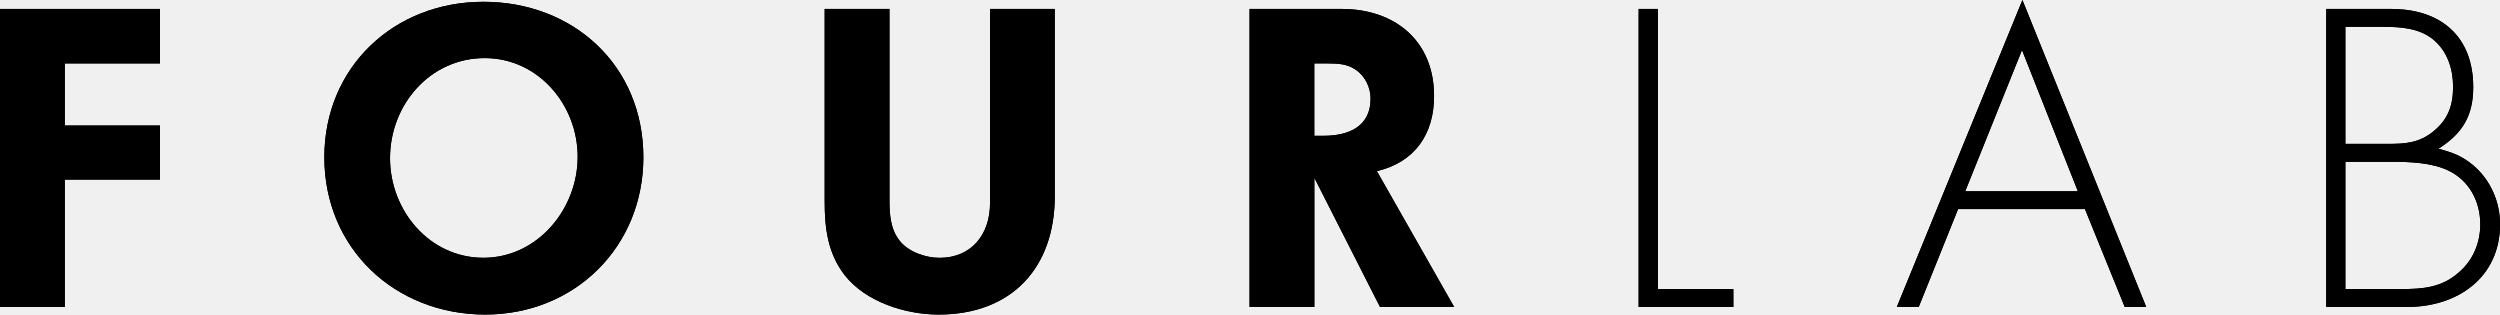
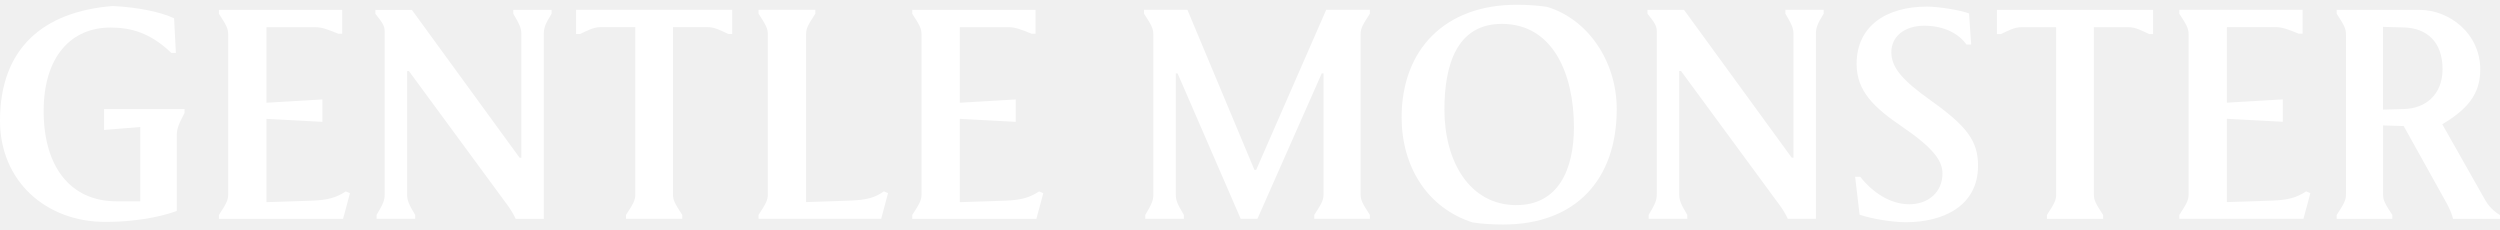
- <svg xmlns="http://www.w3.org/2000/svg" x="0px" y="0px" viewBox="0 0 472.59 59.46" style="enable-background:new 0 0 472.59 59.46;" xml:space="preserve">
-   <g>
-     <g>
-       <path d="M12.25,33.95v24.07H0V1.69h30.24v10.3H12.25v11.74h17.99v10.22H12.25z" />
-       <path d="M91.72,59.46c-17.06,0-30.41-12.5-30.41-29.73c0-17.06,13.18-29.39,30.07-29.39c17.06,0,30.24,12.08,30.24,29.39                             C121.62,46.7,108.62,59.46,91.72,59.46z M91.63,10.98c-10.39,0-17.9,8.87-17.9,18.92c0,9.88,7.43,18.83,17.65,18.83                             c10.22,0,17.82-9.21,17.82-19.09C109.2,19.84,101.77,10.98,91.63,10.98z" />
-       <path d="M177.43,59.46c-6.25,0-13.76-2.37-17.74-7.43c-3.21-4.14-3.8-8.87-3.8-13.94V1.69h12.25v36.07c0,2.7,0.17,5.57,1.94,7.77                             c1.69,2.11,4.9,3.21,7.52,3.21c6.08,0,9.55-4.47,9.55-10.3V1.69h12.24v35.39C199.39,50.67,191.2,59.46,177.43,59.46z" />
-       <path d="M260.87,58.02l-12.41-24.41v24.41h-12.25V1.69h17.4c10.05,0,17.48,6,17.48,16.47c0,7.18-3.63,12.5-10.81,14.19                             l14.61,25.68H260.87z M256.14,13.09c-1.52-1.01-3.29-1.1-5.07-1.1h-2.62v13.68h1.77c4.64,0,8.87-1.69,8.87-7.01                             C259.1,16.47,258,14.27,256.14,13.09z" />
-       <path d="M309.76,58.02V1.69h3.64v52.96h14.27v3.38H309.76z" />
-       <path d="M401.65,58.02l-7.52-18.5h-23.98l-7.44,18.5h-4.14L382.31,0l23.4,58.02H401.65z M382.23,9.46L371.5,36.15h21.29                             L382.23,9.46z" />
-       <path d="M455.11,58.02h-15.37V1.69h12.25c9.37,0,15.54,5.15,15.54,14.78c0,5.4-2.03,8.78-6.59,11.65                             c2.62,0.68,4.47,1.35,6.59,3.13c3.29,2.79,5.07,6.93,5.07,11.15C472.59,52.45,464.57,58.02,455.11,58.02z M459.92,7.43                             c-2.62-2.11-6.08-2.36-9.38-2.36h-7.18v22.13h8.02c3.3,0,5.92-0.17,8.62-2.36c2.79-2.28,3.72-4.9,3.72-8.45                             C463.72,13,462.62,9.63,459.92,7.43z M462.7,32.18c-3.04-1.43-7.18-1.6-10.56-1.6h-8.78v24.07h10.3c4.39,0,8.02-0.25,11.4-3.38                             c2.53-2.28,3.8-5.49,3.8-8.87C468.87,38.09,466.76,34.04,462.7,32.18z" />
-     </g>
-     <path d="M12.25,33.95v24.07H0V1.69h30.24v10.3H12.25v11.74h17.99v10.22H12.25z" />
-     <path d="M91.72,59.46c-17.06,0-30.41-12.5-30.41-29.73c0-17.06,13.18-29.39,30.07-29.39c17.06,0,30.24,12.08,30.24,29.39                         C121.62,46.7,108.62,59.46,91.72,59.46z M91.63,10.98c-10.39,0-17.9,8.87-17.9,18.92c0,9.88,7.43,18.83,17.65,18.83                         c10.22,0,17.82-9.21,17.82-19.09C109.2,19.84,101.77,10.98,91.63,10.98z" />
-     <path d="M177.43,59.46c-6.25,0-13.76-2.37-17.74-7.43c-3.21-4.14-3.8-8.87-3.8-13.94V1.69h12.25v36.07c0,2.7,0.17,5.57,1.94,7.77                         c1.69,2.11,4.9,3.21,7.52,3.21c6.08,0,9.55-4.47,9.55-10.3V1.69h12.24v35.39C199.39,50.67,191.2,59.46,177.43,59.46z" />
-     <path d="M260.87,58.02l-12.41-24.41v24.41h-12.25V1.69h17.4c10.05,0,17.48,5.99,17.48,16.47c0,7.18-3.63,12.5-10.81,14.19                         l14.61,25.68H260.87z M256.14,13.09c-1.52-1.01-3.29-1.1-5.07-1.1h-2.62v13.68h1.77c4.64,0,8.87-1.69,8.87-7.01                         C259.1,16.47,258,14.27,256.14,13.09z" />
-     <path d="M309.76,58.02V1.69h3.64v52.96h14.27v3.38H309.76z" />
-     <path d="M401.65,58.02l-7.52-18.5h-23.98l-7.44,18.5h-4.14L382.31,0l23.4,58.02H401.65z M382.23,9.46L371.5,36.15h21.29                         L382.23,9.46z" />
-     <path d="M455.11,58.02h-15.37V1.69h12.25c9.37,0,15.54,5.15,15.54,14.78c0,5.4-2.03,8.78-6.59,11.65c2.62,0.68,4.47,1.35,6.59,3.13                         c3.29,2.79,5.07,6.93,5.07,11.15C472.59,52.45,464.57,58.02,455.11,58.02z M459.92,7.43c-2.62-2.11-6.08-2.36-9.38-2.36h-7.18                         v22.13h8.02c3.3,0,5.92-0.17,8.62-2.37c2.79-2.28,3.72-4.9,3.72-8.44C463.72,13,462.62,9.62,459.92,7.43z M462.7,32.18                         c-3.04-1.43-7.18-1.6-10.56-1.6h-8.78v24.07h10.3c4.39,0,8.02-0.25,11.4-3.38c2.53-2.28,3.8-5.49,3.8-8.87                         C468.87,38.09,466.76,34.04,462.7,32.18z" />
+ <svg xmlns="http://www.w3.org/2000/svg" width="305" height="28" viewBox="0 0 305 28" fill="none" aria-labelledby="logoTitle" class="w-full h-full mobile:hidden" data-sentry-element="svg" data-sentry-component="LogoPc" data-sentry-source-file="LogoPc.tsx">
+   <g clip-path="url(#clip0_607_56478)" data-sentry-element="g" data-sentry-source-file="LogoPc.tsx">
+     <path d="M0 14.725C0 5.943 5.216 1.427 13.721 0.736C16.971 0.883 19.671 1.502 21.239 2.23L21.457 6.458H20.908C18.278 3.947 15.909 3.361 13.465 3.361C8.722 3.361 5.325 6.855 5.325 13.561C5.325 20.267 8.537 24.561 14.228 24.561H17.113V15.491L12.697 15.855V13.306H22.514V13.779C21.822 15.127 21.566 15.637 21.566 16.583V25.724C20.69 26.088 17.516 27.072 12.844 27.072C5.586 27.072 0 22.083 0 14.725Z" fill="white" data-sentry-element="path" data-sentry-source-file="LogoPc.tsx" />
+     <path d="M27.839 23.713V4.192C27.839 3.464 27.584 3.029 26.707 1.676V1.203H41.745V4.116H41.271C39.921 3.568 39.262 3.317 38.424 3.317H32.511V12.534L39.333 12.132V14.865L32.511 14.501V24.664L37.983 24.484C39.992 24.413 41.01 24.12 42.181 23.354L42.692 23.572L41.854 26.702H26.707V26.229C27.584 24.881 27.839 24.446 27.839 23.718V23.713Z" fill="white" data-sentry-element="path" data-sentry-source-file="LogoPc.tsx" />
+     <path d="M46.929 23.713V3.828C46.929 3.17 46.673 2.773 45.797 1.681V1.208H50.25L63.388 19.24H63.606V4.192C63.606 3.464 63.426 3.029 62.621 1.676V1.203H67.292V1.676C66.454 3.024 66.345 3.459 66.345 4.192V26.702H62.914C62.659 26.154 62.365 25.648 61.967 25.099L49.886 8.67H49.668V23.713C49.668 24.442 49.848 24.877 50.653 26.224V26.697H45.944V26.224C46.744 24.877 46.929 24.442 46.929 23.713Z" fill="white" data-sentry-element="path" data-sentry-source-file="LogoPc.tsx" />
+     <path d="M77.506 23.706V3.309H73.271C72.432 3.309 71.703 3.711 70.755 4.146H70.281V1.195H89.332V4.146H88.858C87.911 3.711 87.181 3.309 86.338 3.309H82.102V23.71C82.102 24.439 82.358 24.874 83.234 26.221V26.694H76.374V26.221C77.251 24.874 77.506 24.439 77.506 23.71V23.706Z" fill="white" data-sentry-element="path" data-sentry-source-file="LogoPc.tsx" />
+     <path d="M93.675 23.706V4.184C93.675 3.456 93.419 3.021 92.543 1.668V1.195H99.474V1.668C98.598 3.016 98.342 3.451 98.342 4.184V24.656L103.596 24.476C105.785 24.405 106.733 24.112 107.832 23.346L108.343 23.564L107.505 26.694H92.543V26.221C93.419 24.874 93.675 24.439 93.675 23.71V23.706Z" fill="white" data-sentry-element="path" data-sentry-source-file="LogoPc.tsx" />
+     <path d="M112.425 23.713V4.192C112.425 3.464 112.169 3.029 111.293 1.676V1.203H126.331V4.116H125.857C124.507 3.568 123.848 3.317 123.01 3.317H117.097V12.534L123.919 12.132V14.865L117.097 14.501V24.664L122.569 24.484C124.578 24.413 125.596 24.12 126.767 23.354L127.278 23.572L126.44 26.702H111.293V26.229C112.169 24.881 112.425 24.446 112.425 23.718V23.713Z" fill="white" data-sentry-element="path" data-sentry-source-file="LogoPc.tsx" />
+     <path d="M140.705 23.706V4.184C140.705 3.456 140.449 3.021 139.572 1.668V1.195H144.864L153.037 20.721H153.255L161.797 1.195H167.127V1.668C166.251 3.016 165.995 3.451 165.995 4.184V23.71C165.995 24.439 166.251 24.874 167.127 26.221V26.694H160.338V26.221C161.215 24.874 161.47 24.439 161.47 23.71V8.956H161.252L153.407 26.694H151.365L143.666 8.956H143.448V23.71C143.448 24.439 143.628 24.874 144.433 26.221V26.694H139.724V26.221C140.525 24.874 140.709 24.439 140.709 23.71L140.705 23.706Z" fill="white" data-sentry-element="path" data-sentry-source-file="LogoPc.tsx" />
+     <path d="M179.649 27.136C174.101 25.353 170.998 20.288 170.998 14.315C170.998 6.044 176.29 0.582 185.012 0.582C186.254 0.582 187.495 0.653 188.736 0.837C193.626 2.294 197.241 7.359 197.241 13.332C197.241 21.858 192.275 27.391 183.411 27.391C182.17 27.391 180.782 27.32 179.654 27.136H179.649ZM185.012 25.022C190.12 25.022 192.02 20.652 192.02 15.516C192.02 9.033 189.466 2.913 183.226 2.913C177.716 2.913 176.219 7.94 176.219 13.369C176.219 19.635 179.247 25.026 185.012 25.026V25.022Z" fill="white" data-sentry-element="path" data-sentry-source-file="LogoPc.tsx" />
+     <path d="M202.126 23.706V3.82C202.126 3.163 201.871 2.765 200.994 1.673V1.2H205.448L218.586 19.232H218.803V4.184C218.803 3.456 218.623 3.021 217.818 1.668V1.195H222.489V1.668C221.651 3.016 221.542 3.451 221.542 4.184V26.694H218.112C217.856 26.146 217.562 25.64 217.164 25.091L205.083 8.662H204.865V23.706C204.865 24.434 205.045 24.869 205.85 26.217V26.69H201.141V26.217C201.942 24.869 202.126 24.434 202.126 23.706Z" fill="white" data-sentry-element="path" data-sentry-source-file="LogoPc.tsx" />
+     <path d="M226.871 26.192L226.326 21.567H226.947C228.444 23.463 230.595 24.92 232.931 24.92C235.266 24.92 236.981 23.426 236.981 21.17C236.981 19.605 235.849 18.039 232.054 15.453C228.624 13.121 226.506 11.116 226.506 7.801C226.506 3.176 230.121 0.807 235.082 0.807C236.541 0.807 239.203 1.242 240.227 1.644L240.483 5.432H239.9C239.099 4.268 237.379 3.138 234.755 3.138C232.348 3.138 230.742 4.448 230.742 6.382C230.742 8.316 232.272 9.915 235.484 12.208C239.938 15.377 241.321 17.164 241.321 20.224C241.321 25.142 237.053 27.11 232.528 27.11C230.851 27.11 228.406 26.708 226.871 26.197V26.192Z" fill="white" data-sentry-element="path" data-sentry-source-file="LogoPc.tsx" />
+     <path d="M250.845 23.713V3.317H246.615C245.776 3.317 245.046 3.719 244.099 4.154H243.625V1.203H262.676V4.154H262.202C261.254 3.719 260.525 3.317 259.686 3.317H255.451V23.718C255.451 24.446 255.706 24.881 256.583 26.229V26.702H249.723V26.229C250.599 24.881 250.855 24.446 250.855 23.718L250.845 23.713Z" fill="white" data-sentry-element="path" data-sentry-source-file="LogoPc.tsx" />
+     <path d="M267.009 23.706V4.184C267.009 3.456 266.753 3.021 265.877 1.668V1.195H280.915V4.108H280.441C279.091 3.56 278.432 3.309 277.594 3.309H271.681V12.526L278.503 12.124V14.857L271.681 14.493V24.656L277.153 24.476C279.162 24.405 280.18 24.112 281.351 23.346L281.862 23.564L281.024 26.694H265.877V26.221C266.753 24.874 267.009 24.439 267.009 23.71V23.706Z" fill="white" data-sentry-element="path" data-sentry-source-file="LogoPc.tsx" />
+     <path d="M304.999 26.229V26.702H299.271C299.195 26.267 298.868 25.501 298.541 24.881L293.249 15.376L290.733 15.305V23.718C290.733 24.446 290.989 24.881 291.865 26.229V26.702H285.076V26.229C285.953 24.881 286.208 24.446 286.208 23.718V4.192C286.208 3.464 285.953 3.029 285.076 1.676V1.203H295.149C298.835 1.203 302.592 4.083 302.592 8.491C302.592 11.55 300.948 13.371 297.958 15.159L303.175 24.375C303.577 25.104 304.231 25.794 304.999 26.234V26.229ZM293.358 13.295C295.803 13.224 297.991 11.654 297.991 8.415C297.991 5.176 296.129 3.426 293.282 3.35L290.728 3.279V13.371L293.358 13.3V13.295Z" fill="white" data-sentry-element="path" data-sentry-source-file="LogoPc.tsx" />
  </g>
+   <defs data-sentry-element="defs" data-sentry-source-file="LogoPc.tsx">
+     <clipPath id="clip0_607_56478" data-sentry-element="clipPath" data-sentry-source-file="LogoPc.tsx">
+       <rect width="305" height="26.809" fill="white" transform="translate(0 0.582031)" data-sentry-element="rect" data-sentry-source-file="LogoPc.tsx" />
+     </clipPath>
+   </defs>
</svg>
